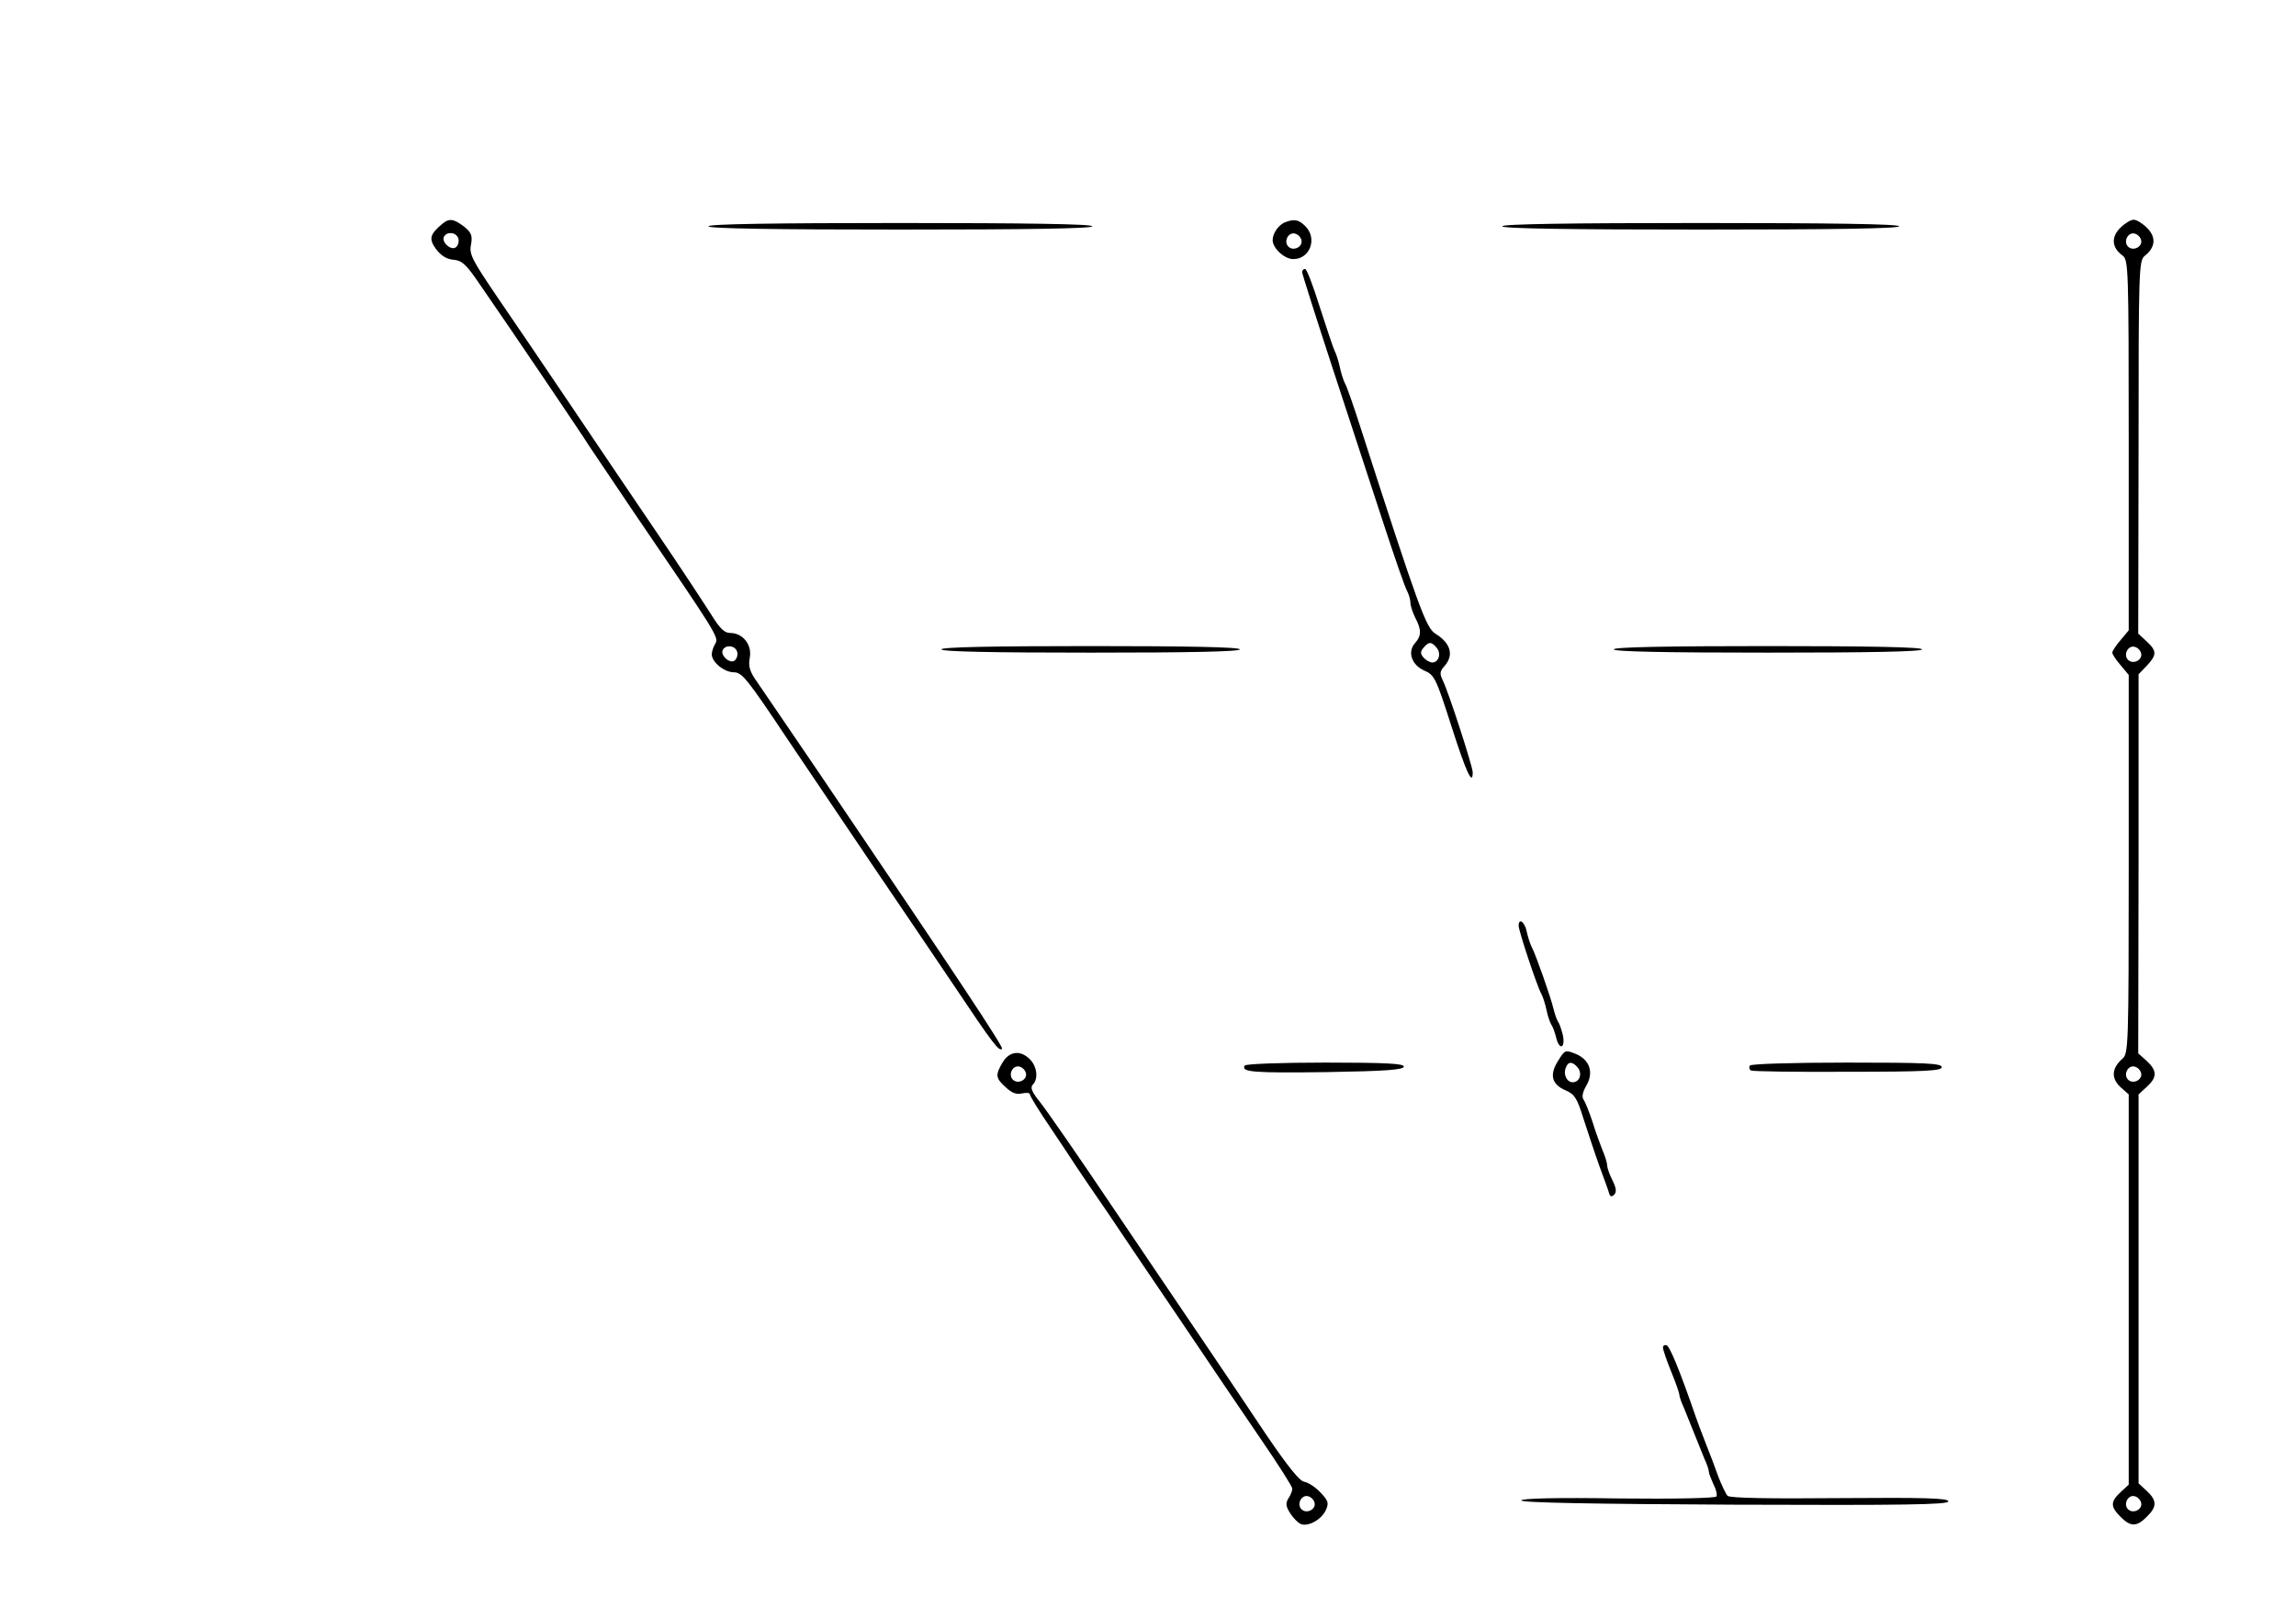
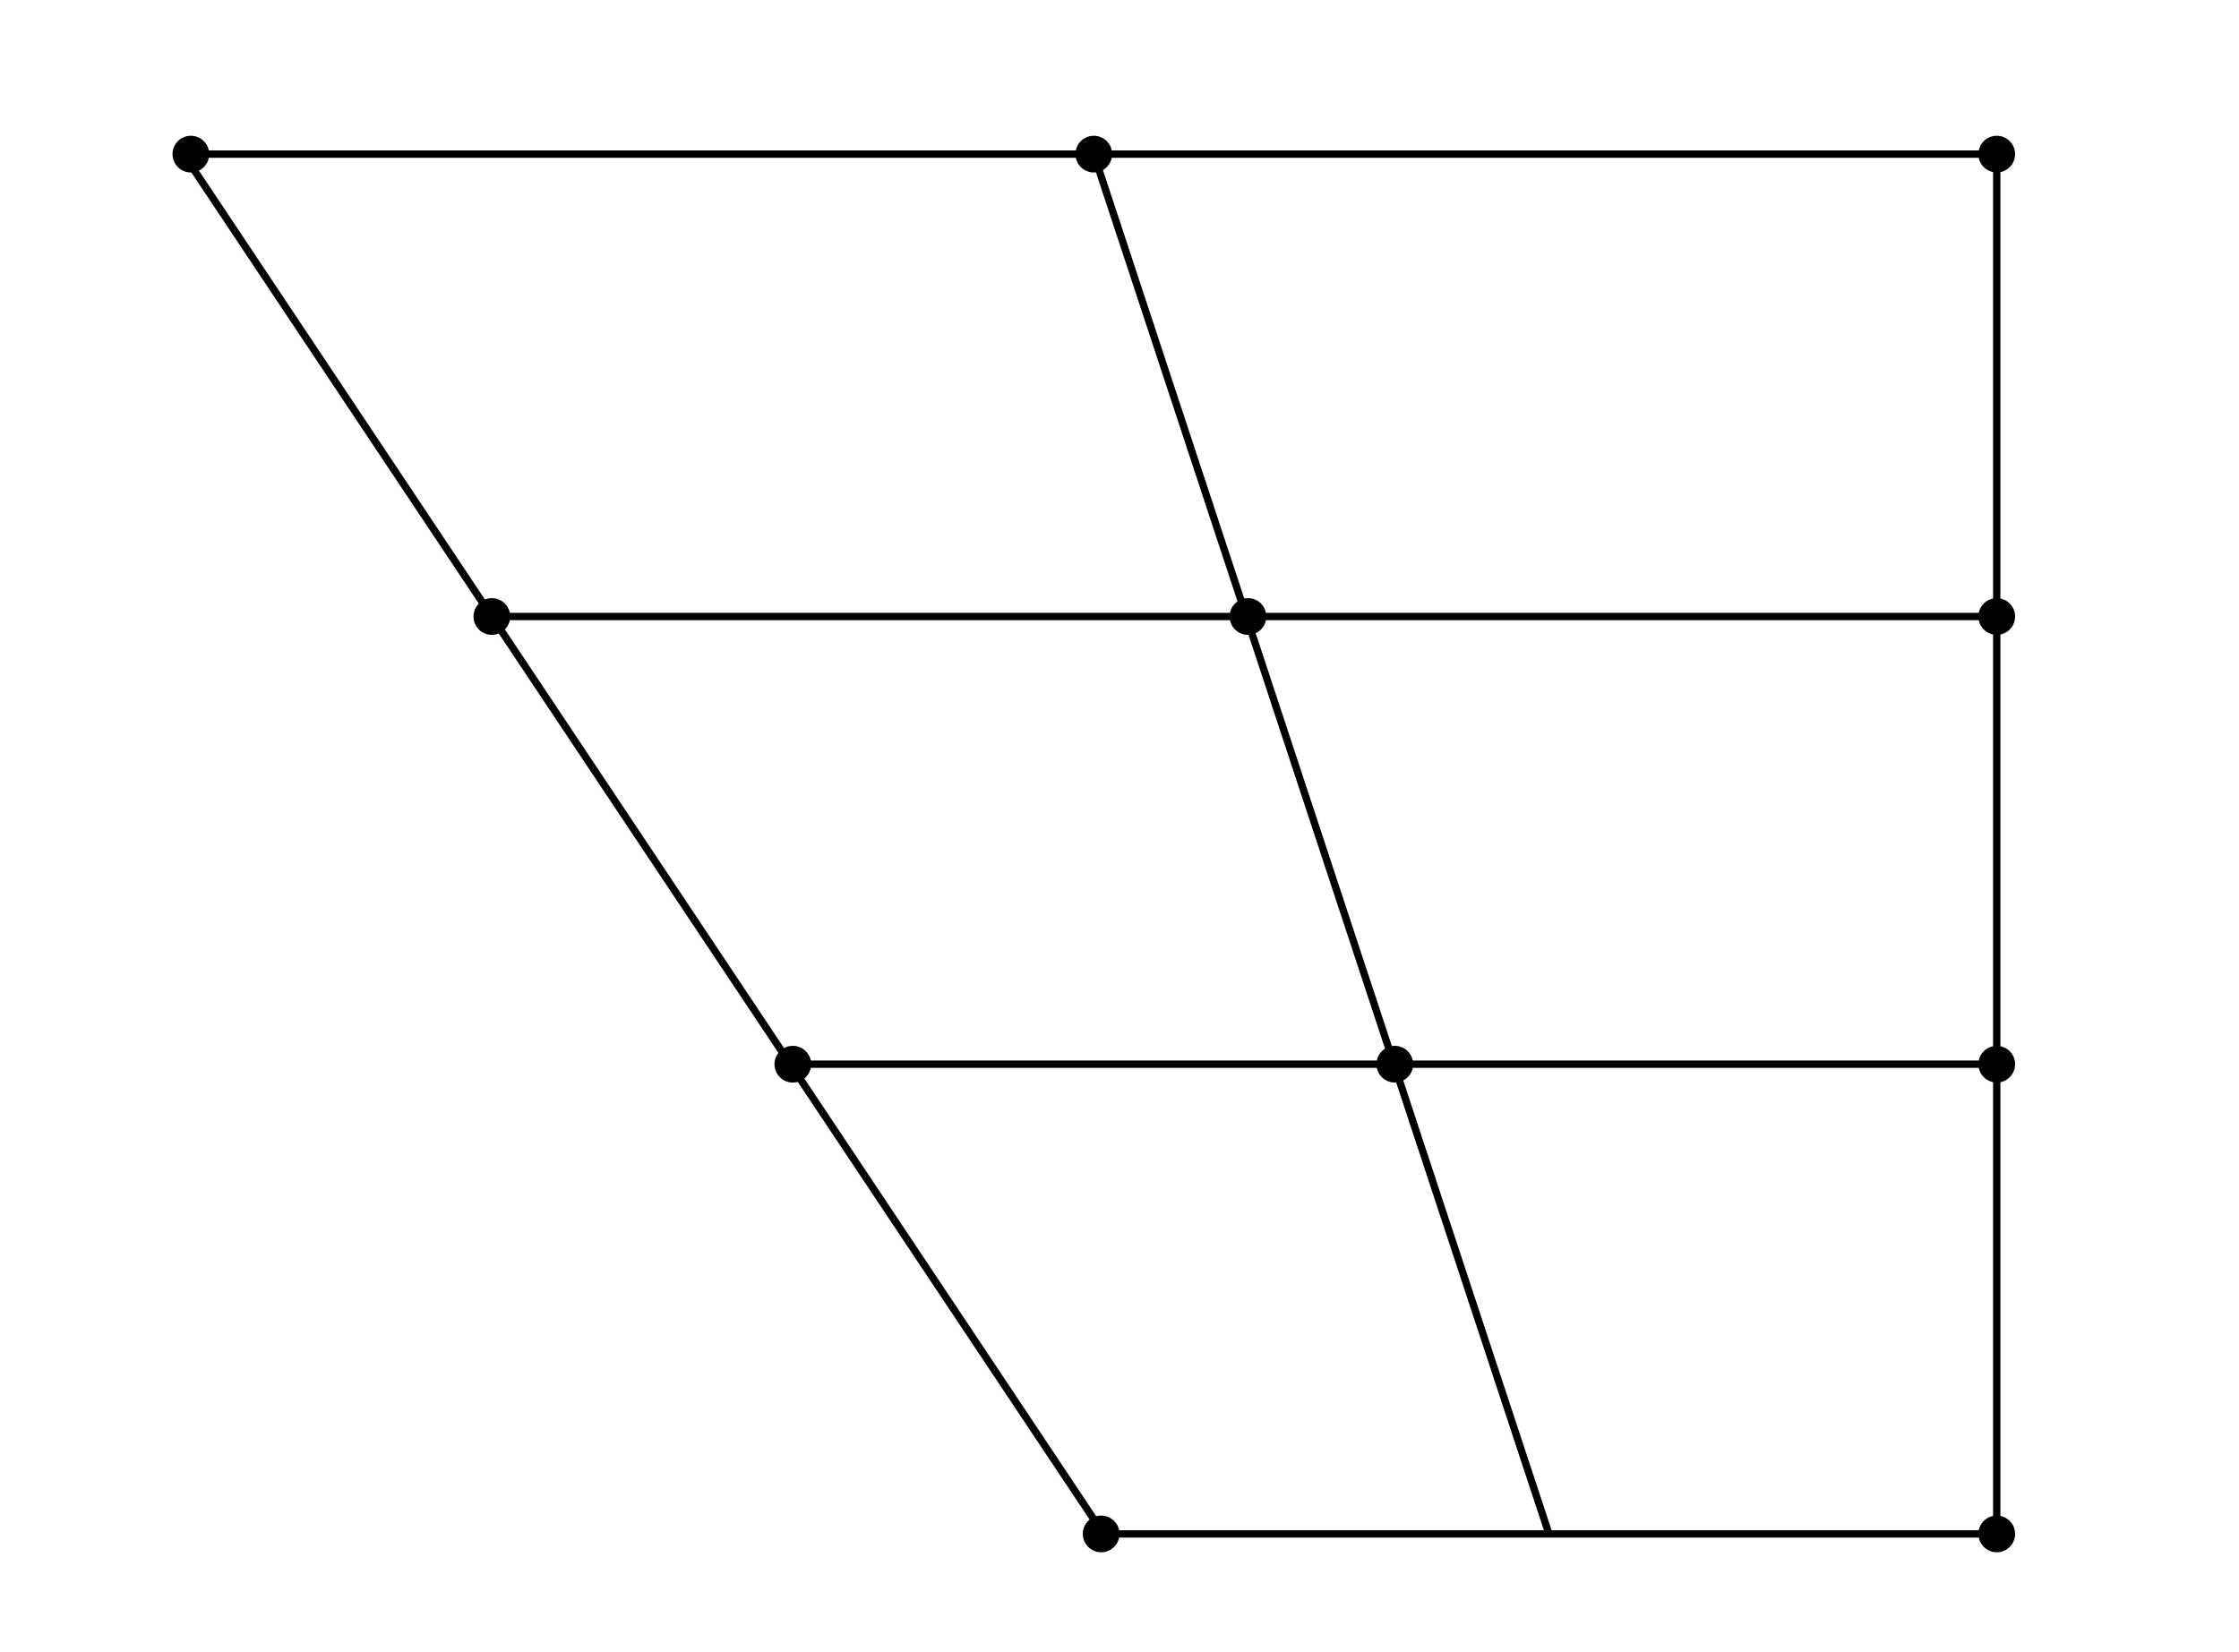
- <svg xmlns="http://www.w3.org/2000/svg" version="1.0" width="700pt" height="490pt" viewBox="0 0 700 490" preserveAspectRatio="xMidYMid meet">
-   <g transform="translate(0,490) scale(0.1,-0.1)" fill="#000000" stroke="none">
-     <path d="M1349 4218 c-39 -33 -42 -46 -20 -77 15 -20 32 -31 53 -33 26 -2 39 -14 76 -68 112 -162 328 -482 337 -498 6 -9 67 -100 136 -202 255 -374 261 -383 250 -402 -6 -10 -11 -25 -11 -33 0 -24 38 -55 68 -55 24 0 41 -21 159 -198 73 -108 190 -282 261 -387 71 -104 182 -269 247 -365 123 -184 141 -207 150 -198 5 5 -121 196 -559 843 -86 127 -170 249 -186 273 -25 35 -29 50 -24 77 7 39 -21 75 -60 75 -17 0 -31 13 -57 55 -19 30 -91 140 -161 243 -70 103 -189 279 -265 392 -76 113 -178 263 -226 333 -78 115 -87 132 -81 161 5 28 1 37 -21 55 -32 24 -45 26 -66 9z m48 -44 c3 -8 1 -20 -6 -27 -14 -14 -47 15 -37 32 10 16 36 13 43 -5z m850 -1260 c3 -8 1 -20 -6 -27 -14 -14 -47 15 -37 32 10 16 36 13 43 -5z" />
-     <path d="M3920 4223 c-21 -7 -40 -34 -40 -55 0 -25 36 -58 63 -58 51 0 74 63 37 100 -20 20 -33 23 -60 13z m48 -56 c4 -20 -25 -34 -40 -19 -15 15 -1 44 19 40 10 -2 19 -11 21 -21z" />
-     <path d="M6464 4205 c-28 -28 -26 -60 7 -84 18 -13 19 -34 19 -578 l0 -565 -25 -30 c-14 -16 -25 -33 -25 -38 0 -5 11 -22 25 -38 l25 -30 0 -577 c0 -556 -1 -577 -19 -593 -33 -29 -35 -59 -7 -86 l26 -23 0 -595 0 -595 -25 -23 c-31 -29 -31 -44 0 -75 31 -31 49 -31 80 0 32 31 31 50 0 79 l-25 23 0 593 0 593 25 23 c32 29 32 49 0 79 l-26 23 1 578 0 578 25 26 c31 33 31 45 0 74 l-26 24 1 568 c0 547 1 569 19 584 33 26 35 57 7 85 -14 14 -32 25 -41 25 -9 0 -27 -11 -41 -25z m64 -38 c4 -20 -25 -34 -40 -19 -15 15 -1 44 19 40 10 -2 19 -11 21 -21z m0 -1260 c4 -20 -25 -34 -40 -19 -15 15 -1 44 19 40 10 -2 19 -11 21 -21z m0 -1280 c4 -20 -25 -34 -40 -19 -15 15 -1 44 19 40 10 -2 19 -11 21 -21z m0 -1310 c4 -20 -25 -34 -40 -19 -15 15 -1 44 19 40 10 -2 19 -11 21 -21z" />
-     <path d="M2160 4210 c0 -7 202 -10 585 -10 383 0 585 3 585 10 0 7 -202 10 -585 10 -383 0 -585 -3 -585 -10z" />
-     <path d="M4580 4210 c0 -7 208 -10 605 -10 397 0 605 3 605 10 0 7 -208 10 -605 10 -397 0 -605 -3 -605 -10z" />
-     <path d="M3970 4070 c0 -5 41 -134 91 -287 50 -153 120 -366 155 -473 35 -107 68 -203 74 -212 5 -10 10 -26 10 -35 0 -10 7 -31 15 -47 19 -36 19 -55 -1 -77 -24 -27 -10 -67 29 -84 30 -13 35 -22 82 -169 45 -141 65 -184 65 -141 0 18 -75 249 -92 282 -9 18 -8 27 5 41 31 34 20 71 -27 100 -28 17 -51 79 -226 622 -22 69 -44 132 -49 140 -5 9 -12 31 -16 50 -4 19 -11 41 -16 50 -4 8 -24 68 -45 133 -20 64 -40 117 -45 117 -5 0 -9 -4 -9 -10z m410 -1145 c15 -18 6 -45 -13 -45 -8 0 -20 7 -27 15 -10 12 -10 18 0 30 16 19 24 19 40 0z" />
-     <path d="M2870 2920 c0 -7 158 -10 455 -10 297 0 455 3 455 10 0 7 -158 10 -455 10 -297 0 -455 -3 -455 -10z" />
-     <path d="M4920 2920 c0 -7 163 -10 470 -10 307 0 470 3 470 10 0 7 -163 10 -470 10 -307 0 -470 -3 -470 -10z" />
-     <path d="M4630 2077 c0 -15 56 -184 69 -207 5 -9 12 -31 16 -50 4 -19 11 -39 15 -45 4 -5 10 -22 14 -37 9 -41 29 -36 21 5 -4 17 -11 37 -15 42 -4 6 -10 24 -14 40 -8 34 -53 162 -65 185 -5 9 -12 30 -16 48 -6 31 -25 45 -25 19z" />
-     <path d="M4750 1665 c-27 -43 -19 -72 24 -90 27 -12 34 -23 54 -87 13 -40 34 -104 48 -143 14 -38 28 -76 30 -84 3 -10 8 -11 15 -4 8 8 7 20 -5 44 -9 18 -16 38 -16 45 0 7 -6 28 -14 46 -7 18 -22 58 -31 88 -10 30 -22 60 -27 67 -6 8 -3 23 8 42 24 41 11 80 -33 98 -31 12 -32 12 -53 -22z m60 -20 c15 -18 6 -45 -15 -45 -18 0 -30 24 -21 45 7 19 20 19 36 0z" />
-     <path d="M3057 1661 c-23 -39 -22 -48 9 -76 19 -18 33 -23 50 -19 13 3 24 2 24 -3 0 -5 28 -51 63 -102 34 -51 69 -103 77 -116 8 -12 51 -76 96 -141 44 -66 147 -218 229 -339 81 -121 190 -281 241 -356 52 -76 94 -142 94 -148 0 -6 -5 -20 -12 -30 -9 -15 -8 -24 6 -46 9 -14 24 -29 32 -32 23 -9 63 14 76 42 10 22 8 29 -17 55 -15 16 -37 30 -49 32 -14 2 -50 47 -116 144 -52 78 -140 209 -195 290 -56 82 -181 268 -280 414 -98 146 -194 284 -213 308 -26 32 -32 46 -23 55 17 17 13 55 -9 77 -29 29 -62 25 -83 -9z m71 -34 c4 -20 -25 -34 -40 -19 -15 15 -1 44 19 40 10 -2 19 -11 21 -21z m880 -1310 c4 -20 -25 -34 -40 -19 -15 15 -1 44 19 40 10 -2 19 -11 21 -21z" />
-     <path d="M3795 1651 c-12 -20 24 -23 251 -20 179 3 234 7 234 17 0 9 -55 12 -239 12 -137 0 -242 -4 -246 -9z" />
-     <path d="M5335 1651 c-3 -5 -2 -12 3 -15 5 -3 137 -5 295 -4 237 0 287 3 287 14 0 12 -50 14 -289 14 -168 0 -292 -4 -296 -9z" />
-     <path d="M5070 791 c0 -6 11 -39 25 -73 14 -34 25 -66 25 -71 0 -5 6 -23 14 -40 7 -18 21 -52 31 -77 10 -25 24 -59 31 -77 8 -17 14 -35 14 -41 0 -5 7 -22 14 -38 8 -15 12 -32 9 -37 -3 -5 -125 -8 -299 -6 -191 3 -295 0 -296 -6 -2 -7 221 -11 650 -13 518 -2 652 0 652 10 0 10 -70 12 -331 10 -214 -2 -335 0 -342 7 -5 5 -18 32 -28 58 -9 26 -27 73 -39 103 -12 30 -25 66 -30 80 -48 139 -79 215 -89 218 -6 2 -11 -1 -11 -7z" />
+ <svg xmlns="http://www.w3.org/2000/svg" width="305" height="225">
+   <g>
+     <line y2="21" x2="272" y1="21" x1="26" stroke-width="1" stroke="#000" fill="none" />
+     <ellipse ry="2" rx="2" cy="21" cx="26" stroke-width="1" stroke="#000" fill="#000000" />
+     <ellipse ry="2" rx="2" cy="21" cx="149" stroke-width="1" stroke="#000" fill="#000000" />
+     <ellipse ry="2" rx="2" cy="21" cx="272" stroke-width="1" stroke="#000" fill="#000000" />
+     <line y2="84" x2="272" y1="84" x1="67" stroke-width="1" stroke="#000" fill="none" />
+     <ellipse ry="2" rx="2" cy="84" cx="67" stroke-width="1" stroke="#000" fill="#000000" />
+     <ellipse ry="2" rx="2" cy="84" cx="170" stroke-width="1" stroke="#000" fill="#000000" />
+     <ellipse ry="2" rx="2" cy="84" cx="272" stroke-width="1" stroke="#000" fill="#000000" />
+     <line y2="145" x2="272" y1="145" x1="108" stroke-width="1" stroke="#000" fill="none" />
+     <ellipse ry="2" rx="2" cy="145" cx="108" stroke-width="1" stroke="#000" fill="#000000" />
+     <ellipse ry="2" rx="2" cy="145" cx="190" stroke-width="1" stroke="#000" fill="#000000" />
+     <ellipse ry="2" rx="2" cy="145" cx="272" stroke-width="1" stroke="#000" fill="#000000" />
+     <line y2="209" x2="272" y1="209" x1="150" stroke-width="1" stroke="#000" fill="none" />
+     <ellipse ry="2" rx="2" cy="209" cx="150" stroke-width="1" stroke="#000" fill="#000000" />
+     <ellipse ry="2" rx="2" cy="209" cx="272" stroke-width="1" stroke="#000" fill="#000000" />
+     <line y2="210" x2="151" y1="21" x1="25" stroke-width="1" stroke="#000" fill="none" />
+     <line y2="209" x2="211" y1="21" x1="149" stroke-width="1" stroke="#000" fill="none" />
+     <line y2="21" x2="272" y1="210" x1="272" stroke-width="1" stroke="#000" fill="none" />
  </g>
</svg>
